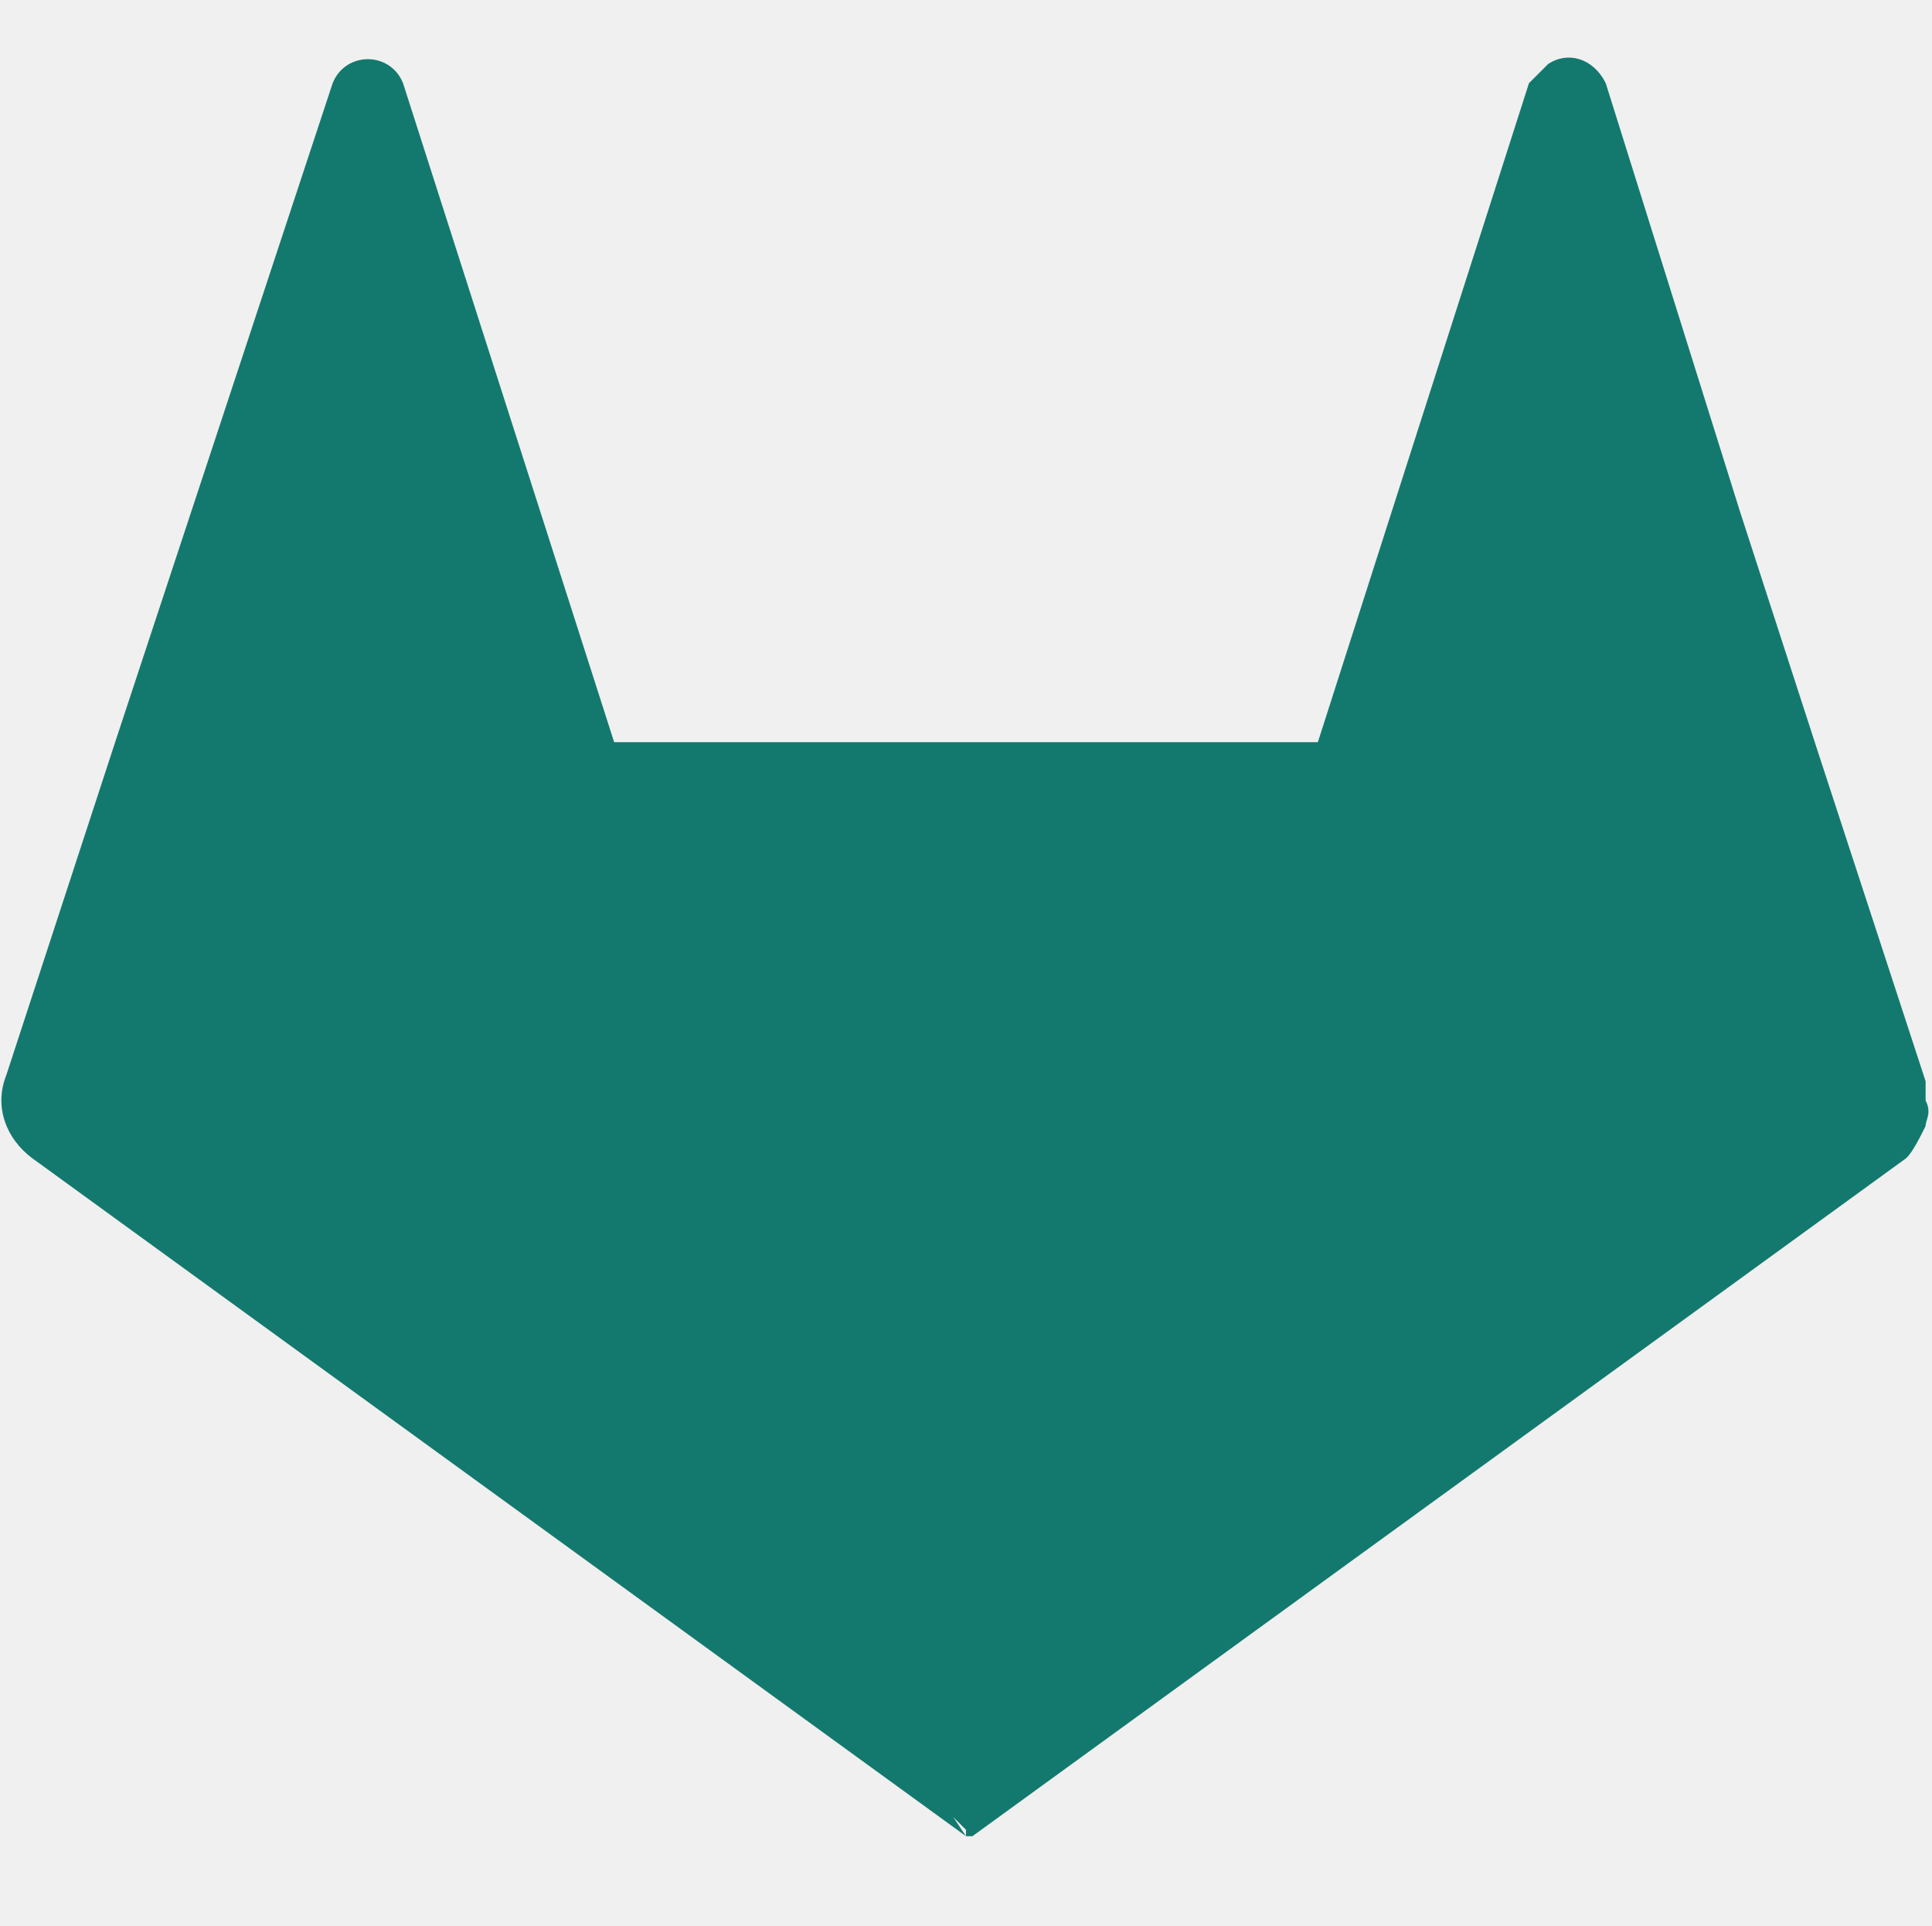
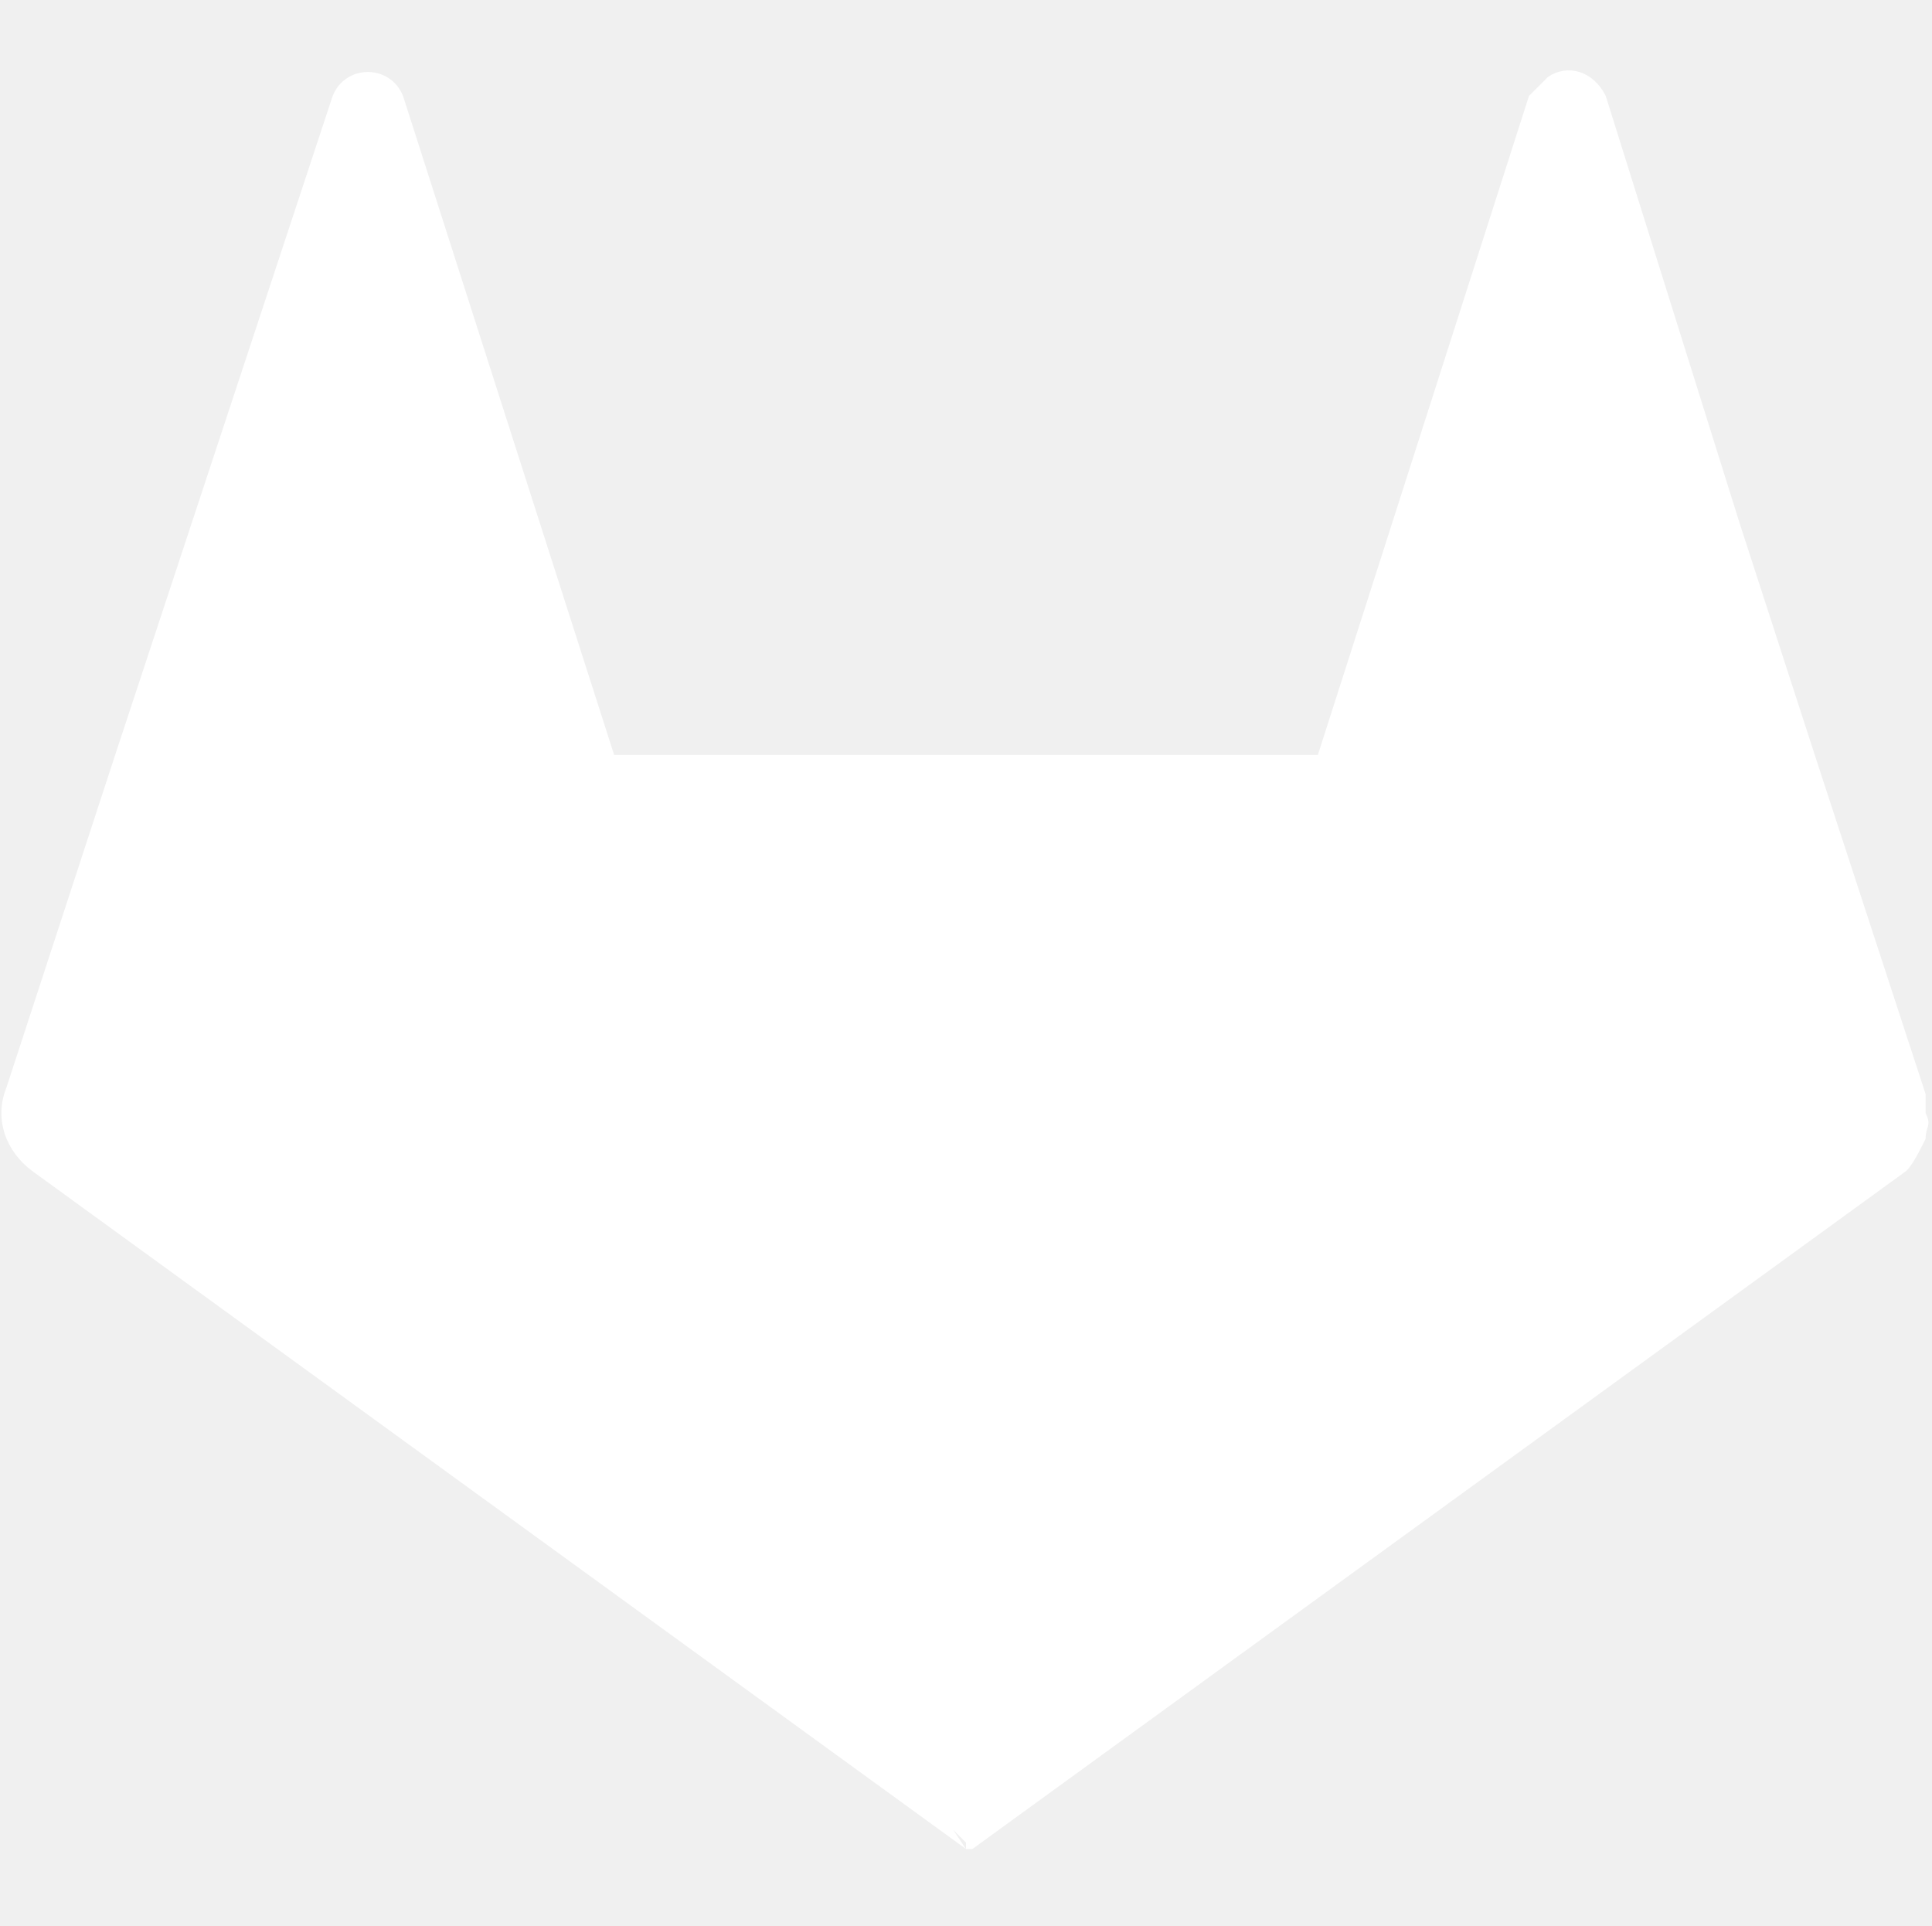
- <svg xmlns="http://www.w3.org/2000/svg" version="1.1" id="Layer_1" x="0px" y="0px" viewBox="-580 762.8 30.2 30.1" style="enable-background:new -580 762.8 30.2 30.1;" xml:space="preserve">
+ <svg xmlns="http://www.w3.org/2000/svg" version="1.1" id="Layer_1" x="0px" y="0px" viewBox="-290 381.9 30.2 30.1" style="enable-background:new -290 381.9 30.2 30.1;" xml:space="preserve">
  <style type="text/css">
- 	.st0{fill:#13796E;}
+ 	.st0{fill:#FFFFFF;}
</style>
  <g id="Page-1">
    <g id="gitlab_logo" transform="translate(-438, -339)">
      <g id="g10" transform="translate(1000, 587.3333) scale(1, -1) translate(-1000, -587.3333) translate(0, 0.3333)">
        <g id="g16">
          <g id="g18-Clipped">
            <g id="path22">
					</g>
            <g id="g18">
              <g transform="translate(438.6667, 358.6667)">
                <g id="g52" transform="translate(247.1979, 1.160267)">
                  <g id="path54">
								</g>
                </g>
                <g id="g60" transform="translate(247.1979, 1.1608)">
                  <g id="path62">
								</g>
                </g>
                <g id="g68" transform="translate(247.1979, 1.160267)">
                  <g id="path70">
								</g>
                </g>
              </g>
            </g>
          </g>
        </g>
      </g>
    </g>
  </g>
-   <path class="st0" d="M-549.9,780c0-0.1,0-0.2,0-0.3l-1.7-5.2h0l-1.2-3.7l-2.1-6.7c-0.2-0.4-0.6-0.5-0.9-0.3  c-0.1,0.1-0.2,0.2-0.3,0.3l-3.3,10.3h-11l-3.3-10.3c-0.2-0.5-0.9-0.5-1.1,0l0,0c0,0,0,0,0,0l-3.4,10.3h0l0.1,0.1l0,0l-0.1-0.1  l-1.7,5.2c-0.2,0.5,0,1,0.4,1.3l14.6,10.6l-0.2-0.3l0.1,0.1l0.1,0.1l0,0.1l0,0l0,0l0,0l0,0l0,0l0,0l0,0l0.1,0l0,0l14.6-10.6  c0.1-0.1,0.2-0.3,0.3-0.5C-549.9,780.3-549.8,780.2-549.9,780z M-564.9,791.6L-564.9,791.6L-564.9,791.6L-564.9,791.6L-564.9,791.6z  " />
+   <path class="st0" d="M-259.9,399.3c0-0.1,0-0.2,0-0.3l-1.7-5.2l0,0l-1.2-3.7l-2.1-6.7c-0.2-0.4-0.6-0.5-0.9-0.3  c-0.1,0.1-0.2,0.2-0.3,0.3l-3.3,10.3h-11l-3.3-10.3c-0.2-0.5-0.9-0.5-1.1,0l0,0l0,0l-3.4,10.3l0,0l0.1,0.1l0,0l-0.1-0.1l-1.7,5.2  c-0.2,0.5,0,1,0.4,1.3l14.6,10.6l-0.2-0.3l0.1,0.1l0.1,0.1v0.1l0,0l0,0l0,0l0,0l0,0l0,0l0,0h0.1l0,0l14.6-10.6  c0.1-0.1,0.2-0.3,0.3-0.5C-259.9,399.5-259.8,399.5-259.9,399.3z M-274.9,410.9L-274.9,410.9L-274.9,410.9L-274.9,410.9  L-274.9,410.9z" />
</svg>
